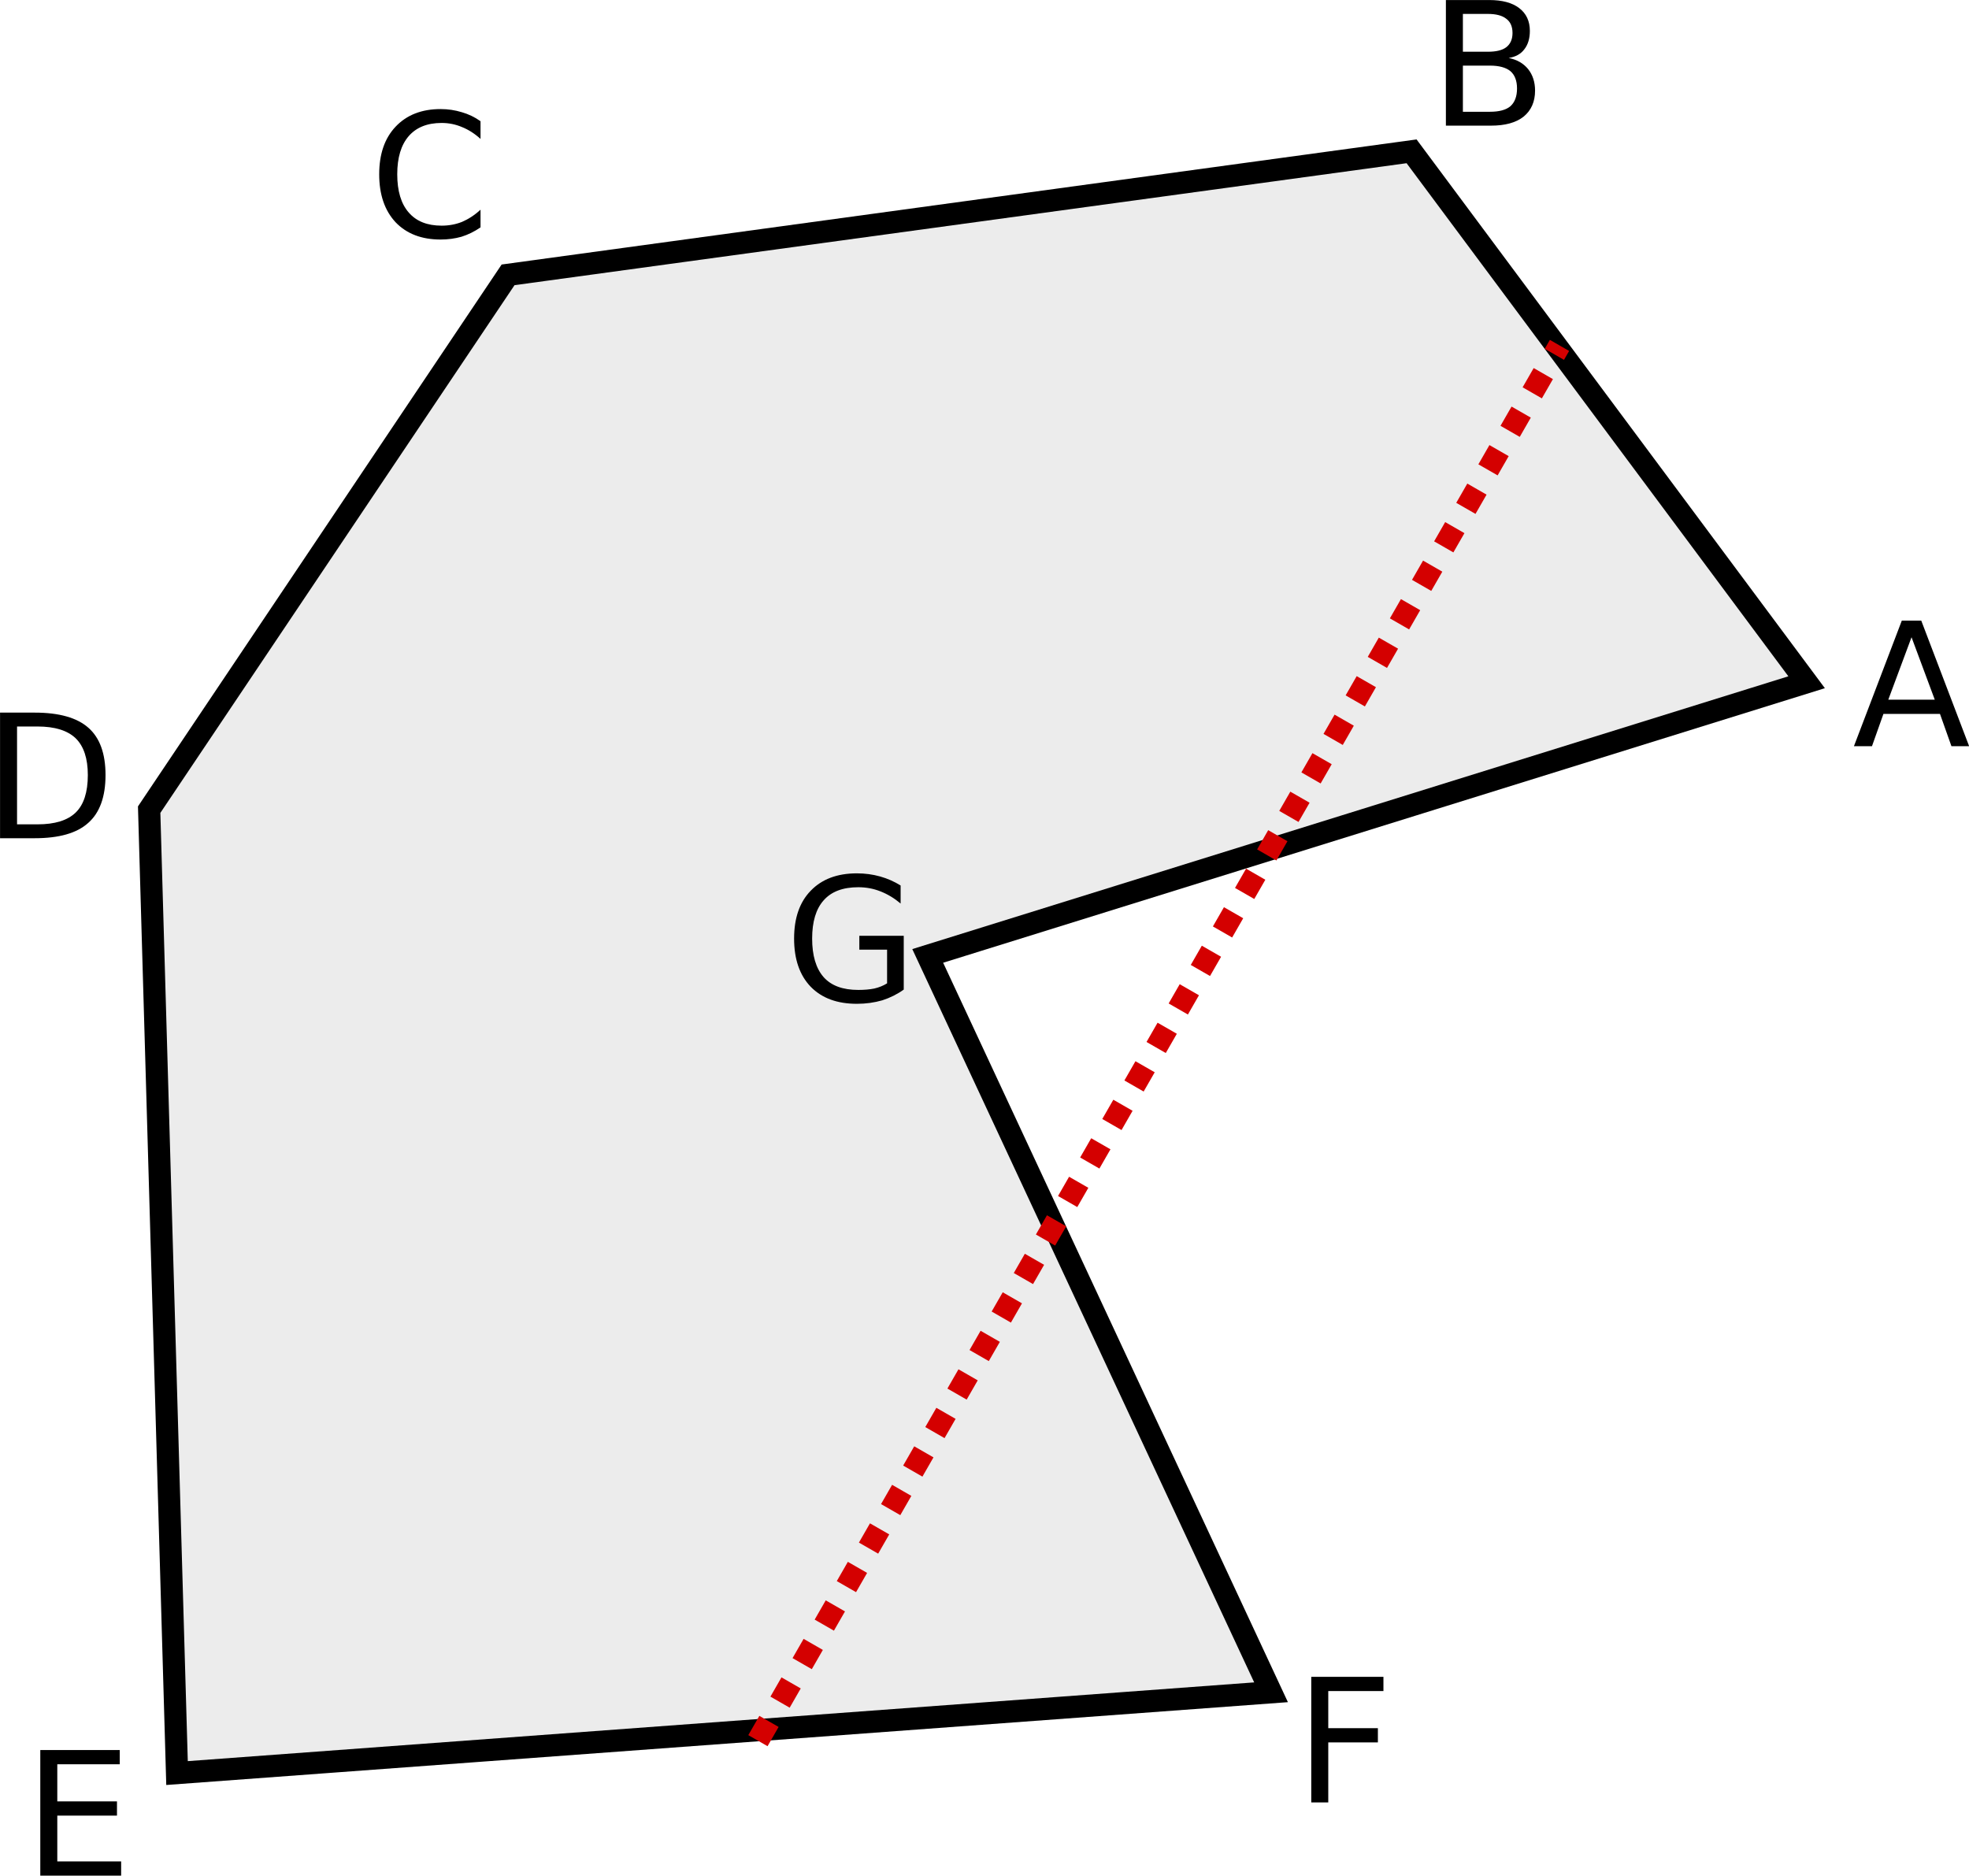
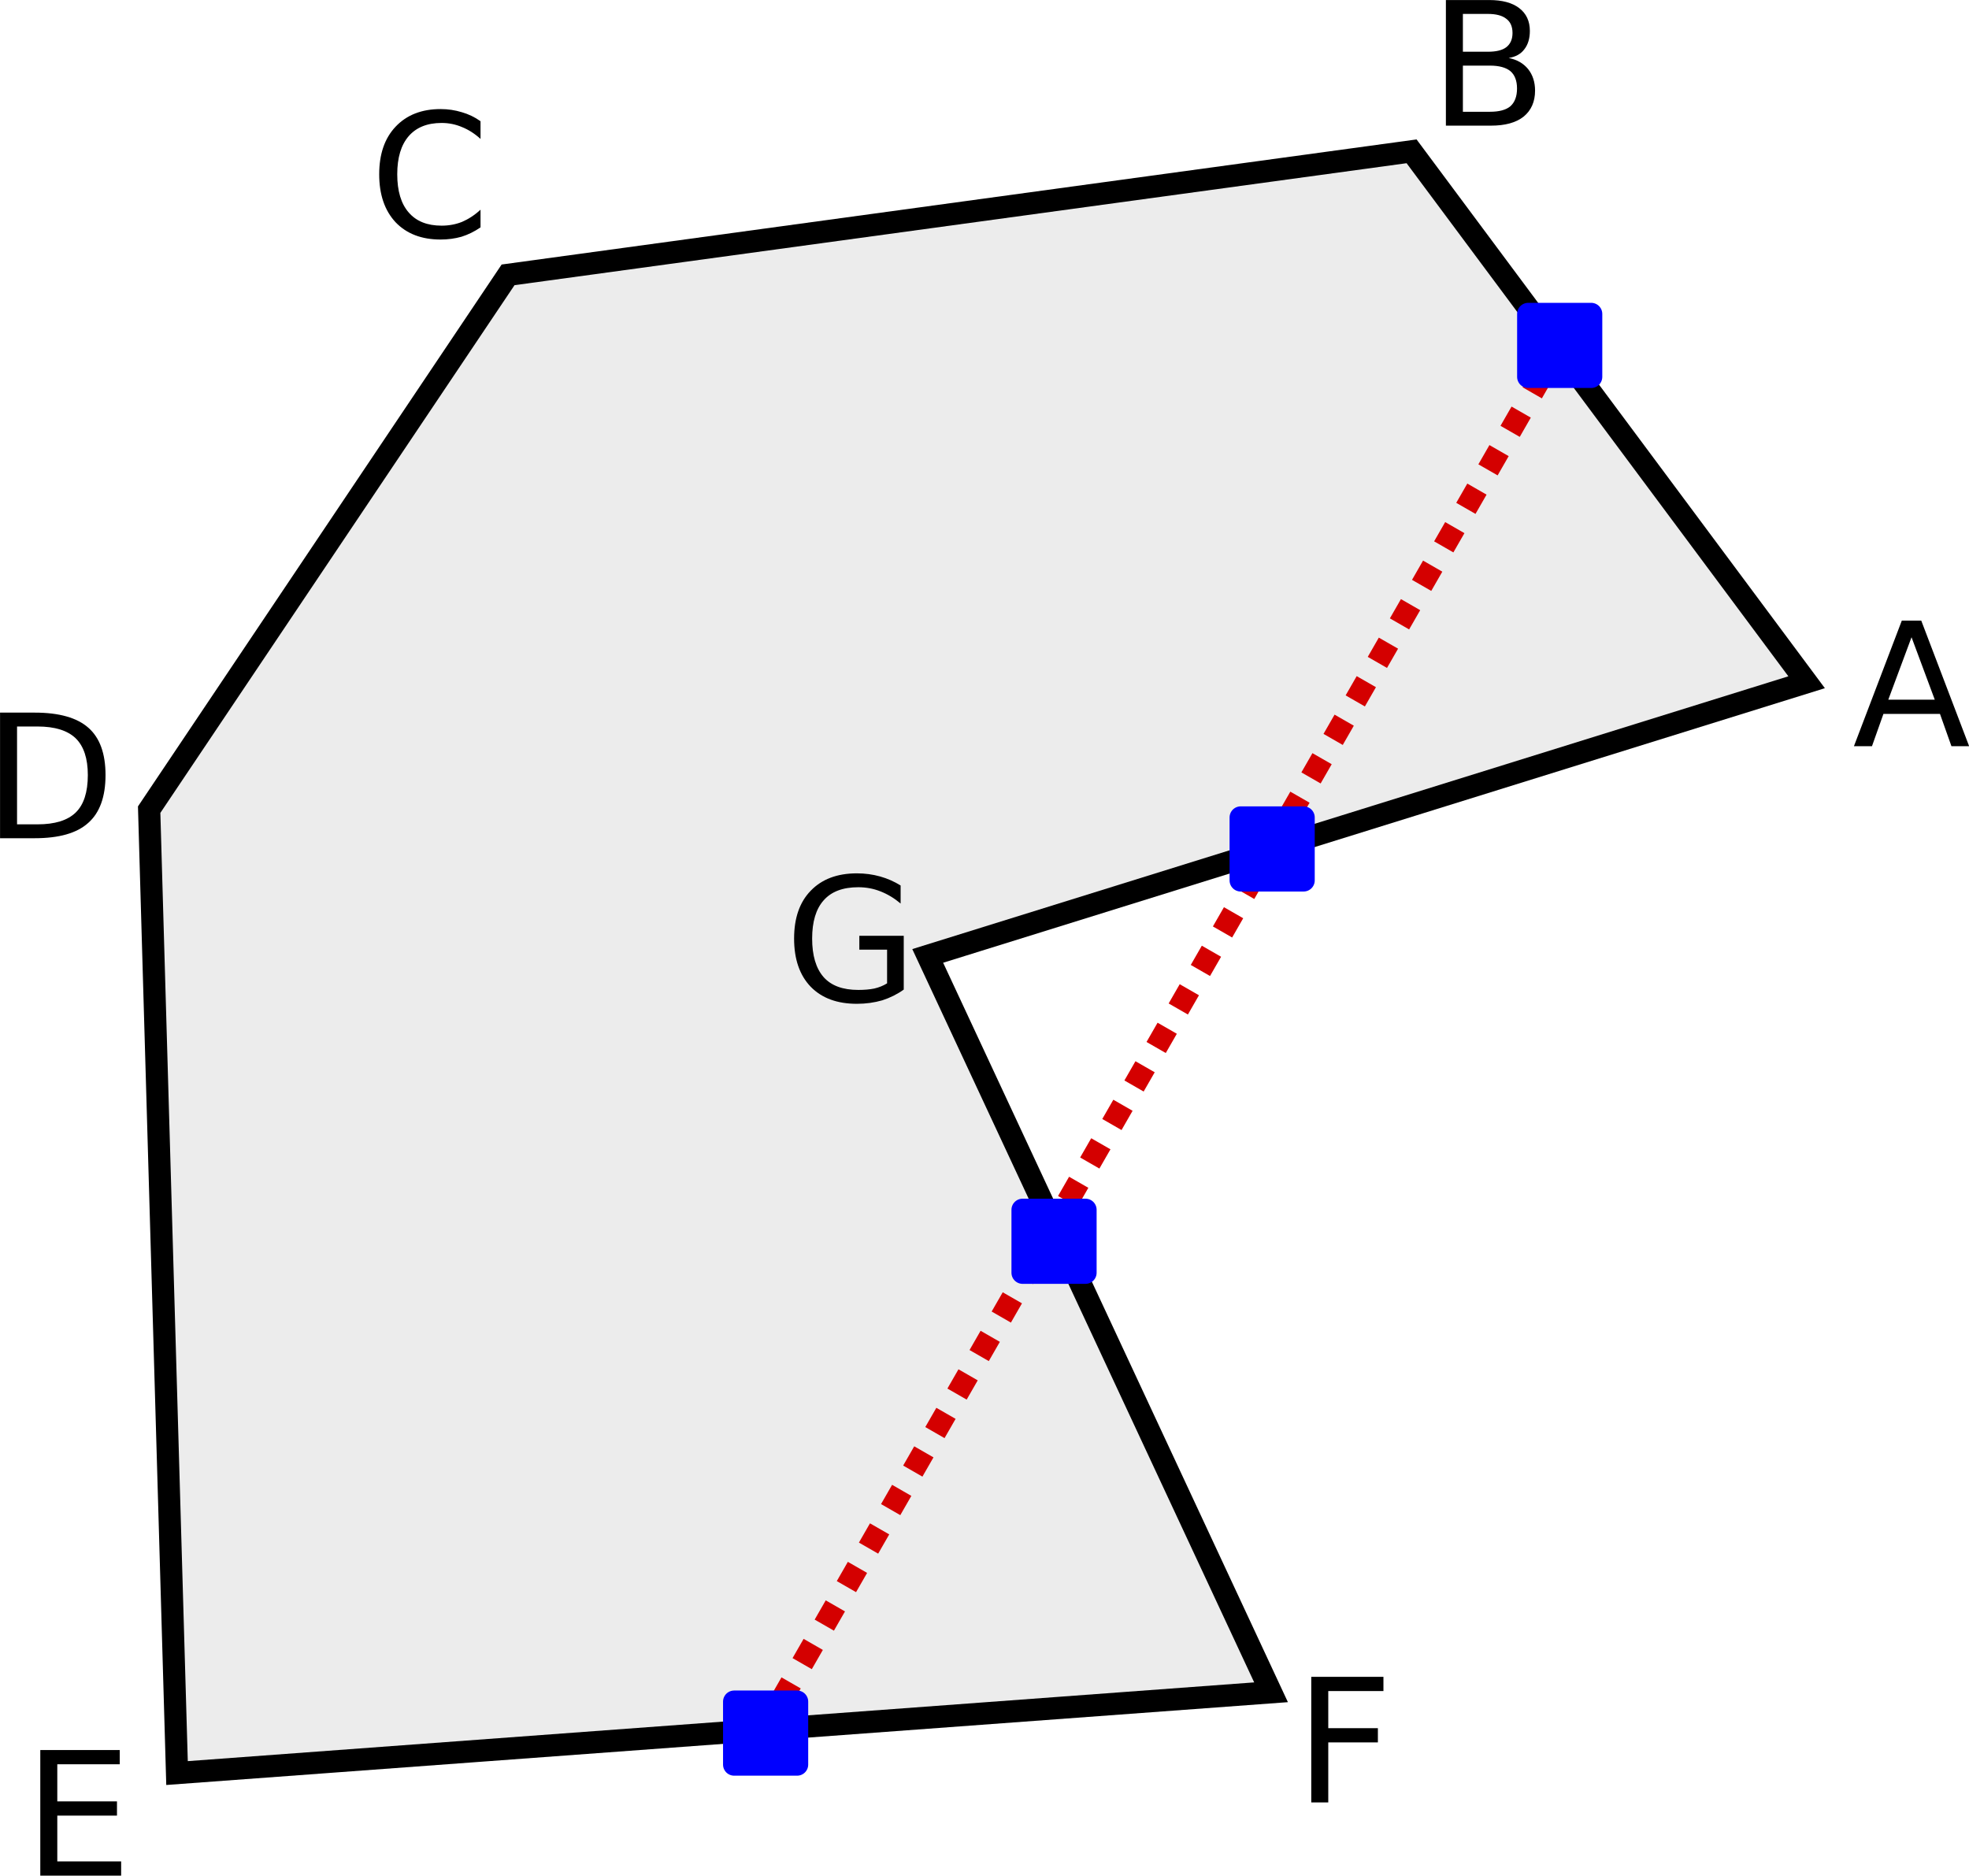
<svg xmlns="http://www.w3.org/2000/svg" width="88.668mm" height="84.468mm" viewBox="0 0 88.668 84.468" version="1.1" id="svg854">
  <defs id="defs848" />
  <g id="layer1" transform="translate(6.212974,6.279171)">
    <path style="fill:#ececec;stroke:#000000;stroke-width:1;stroke-linecap:butt;stroke-linejoin:miter;stroke-miterlimit:4;stroke-dasharray:none;stroke-opacity:1" d="M 16.667,6.098 57.353,0.535 75.143,24.445 35.564,36.769 51.025,69.93 1.759,73.568 0.504,30.182 Z" id="path867" />
    <path style="fill:none;stroke:#d40000;stroke-width:1;stroke-linecap:butt;stroke-linejoin:miter;stroke-miterlimit:4;stroke-dasharray:1, 1;stroke-dashoffset:0;stroke-opacity:1" d="M 27.918,72.109 64.014,9.276" id="path1428" />
-     <circle style="fill:#0000ff;stroke:none;stroke-width:1;stroke-linecap:round;stroke-linejoin:bevel;stroke-miterlimit:4;stroke-dasharray:1, 1;stroke-dashoffset:0;paint-order:stroke fill markers" id="path1430-3" d="m 51.075,30.514 a 1.428,1.428 0 0 1 1.428,1.427 1.428,1.428 0 0 1 -1.427,1.428 1.428,1.428 0 0 1 -1.428,-1.427 1.428,1.428 0 0 1 1.427,-1.428 l 6.73e-4,1.428 z" />
-     <circle style="fill:#0000ff;stroke:none;stroke-width:1;stroke-linecap:round;stroke-linejoin:bevel;stroke-miterlimit:4;stroke-dasharray:1, 1;stroke-dashoffset:0;paint-order:stroke fill markers" id="path1430" d="M 64.014,7.848 A 1.428,1.428 0 0 1 65.442,9.276 1.428,1.428 0 0 1 64.015,10.703 1.428,1.428 0 0 1 62.587,9.276 1.428,1.428 0 0 1 64.014,7.848 l 6.73e-4,1.428 z" />
-     <circle style="fill:#0000ff;stroke:none;stroke-width:1;stroke-linecap:round;stroke-linejoin:bevel;stroke-miterlimit:4;stroke-dasharray:1, 1;stroke-dashoffset:0;paint-order:stroke fill markers" id="path1430-3-6" d="m 41.253,47.653 a 1.428,1.428 0 0 1 1.428,1.427 1.428,1.428 0 0 1 -1.427,1.428 1.428,1.428 0 0 1 -1.428,-1.427 1.428,1.428 0 0 1 1.427,-1.428 l 6.72e-4,1.428 z" />
-     <circle style="fill:#0000ff;stroke:none;stroke-width:1;stroke-linecap:round;stroke-linejoin:bevel;stroke-miterlimit:4;stroke-dasharray:1, 1;stroke-dashoffset:0;paint-order:stroke fill markers" id="path1430-3-7" d="m 28.056,70.404 a 1.428,1.428 0 0 1 1.428,1.427 1.428,1.428 0 0 1 -1.427,1.428 1.428,1.428 0 0 1 -1.428,-1.427 1.428,1.428 0 0 1 1.427,-1.428 l 6.73e-4,1.428 z" />
    <text xml:space="preserve" style="font-size:7.761px;line-height:1.25;font-family:'DejaVu Sans';-inkscape-font-specification:'DejaVu Sans';letter-spacing:0px;word-spacing:0px;stroke-width:0.265" x="77.211" y="27.324" id="text9642">
      <tspan id="tspan9640" style="stroke-width:0.265" x="77.211" y="27.324">A</tspan>
    </text>
    <text xml:space="preserve" style="font-size:7.761px;line-height:1.25;font-family:'DejaVu Sans';-inkscape-font-specification:'DejaVu Sans';letter-spacing:0px;word-spacing:0px;stroke-width:0.265" x="58.133" y="-0.621" id="text10724">
      <tspan id="tspan10722" style="stroke-width:0.265" x="58.133" y="-0.621">B</tspan>
    </text>
    <text xml:space="preserve" style="font-size:7.761px;line-height:1.25;font-family:'DejaVu Sans';-inkscape-font-specification:'DejaVu Sans';letter-spacing:0px;word-spacing:0px;stroke-width:0.265" x="10.427" y="4.398" id="text12224">
      <tspan id="tspan12222" style="stroke-width:0.265" x="10.427" y="4.398">C</tspan>
    </text>
    <text xml:space="preserve" style="font-size:7.761px;line-height:1.25;font-family:'DejaVu Sans';-inkscape-font-specification:'DejaVu Sans';letter-spacing:0px;word-spacing:0px;stroke-width:0.265" x="-6.975" y="31.469" id="text13108">
      <tspan id="tspan13106" style="stroke-width:0.265" x="-6.975" y="31.469">D</tspan>
    </text>
    <text xml:space="preserve" style="font-size:7.761px;line-height:1.25;font-family:'DejaVu Sans';-inkscape-font-specification:'DejaVu Sans';letter-spacing:0px;word-spacing:0px;stroke-width:0.265" x="-5.166" y="78.188" id="text13838">
      <tspan id="tspan13836" style="stroke-width:0.265" x="-5.166" y="78.188">E</tspan>
    </text>
    <text xml:space="preserve" style="font-size:7.761px;line-height:1.25;font-family:'DejaVu Sans';-inkscape-font-specification:'DejaVu Sans';letter-spacing:0px;word-spacing:0px;stroke-width:0.265" x="52.072" y="74.89" id="text14450">
      <tspan id="tspan14448" style="stroke-width:0.265" x="52.072" y="74.89">F</tspan>
    </text>
    <text xml:space="preserve" style="font-size:7.761px;line-height:1.25;font-family:'DejaVu Sans';-inkscape-font-specification:'DejaVu Sans';letter-spacing:0px;word-spacing:0px;stroke-width:0.265" x="29.109" y="38.817" id="text15048">
      <tspan id="tspan15046" style="stroke-width:0.265" x="29.109" y="38.817">G</tspan>
    </text>
+     <g id="g312">
+       <g id="g748">
+         <rect style="fill:#0000ff;fill-rule:evenodd;stroke:#0000ff;stroke-width:1;stroke-linecap:round;stroke-linejoin:round" id="rect361" width="2.835" height="2.835" x="62.606" y="7.858" />
+         <rect style="fill:#0000ff;fill-rule:evenodd;stroke:#0000ff;stroke-width:1;stroke-linecap:round;stroke-linejoin:round" id="rect361-3" width="2.835" height="2.835" x="49.657" y="30.534" />
+         <rect style="fill:#0000ff;fill-rule:evenodd;stroke:#0000ff;stroke-width:1;stroke-linecap:round;stroke-linejoin:round" id="rect361-6" width="2.835" height="2.835" x="39.835" y="48.202" />
+         <rect style="fill:#0000ff;fill-rule:evenodd;stroke:#0000ff;stroke-width:1;stroke-linecap:round;stroke-linejoin:round" id="rect361-7" width="2.835" height="2.835" x="26.847" y="70.351" />
+       </g>
+     </g>
  </g>
</svg>
